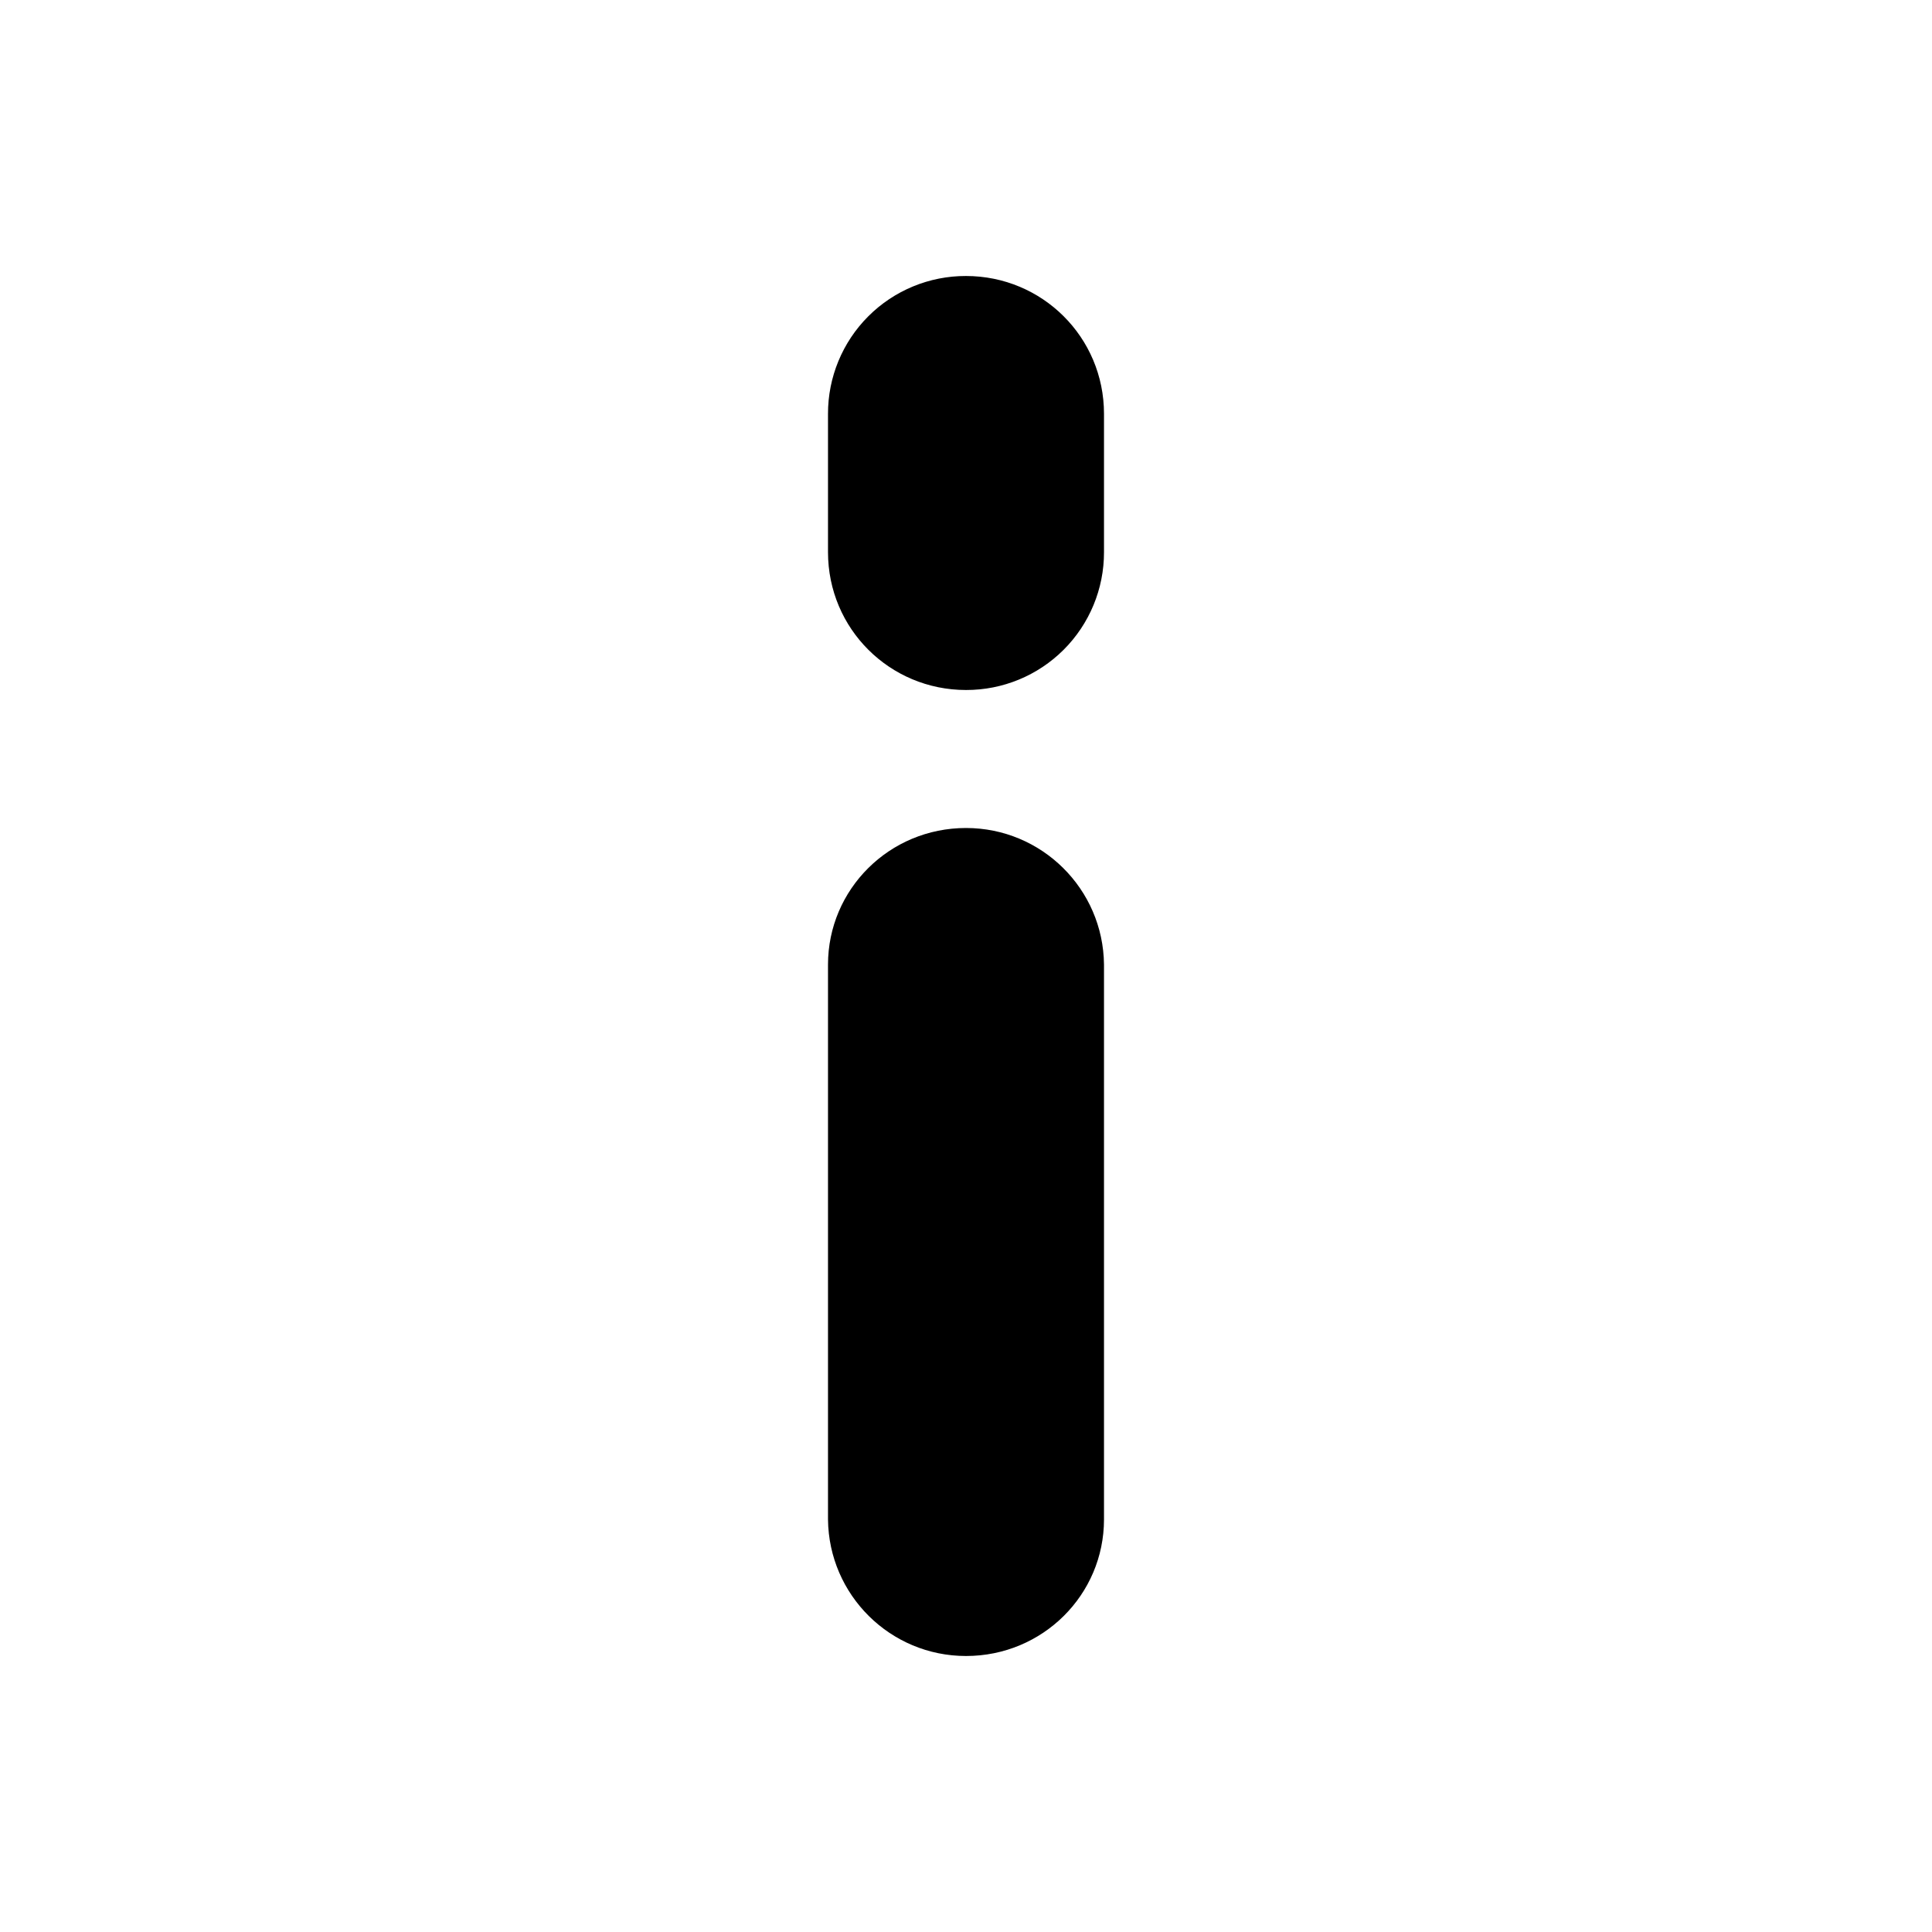
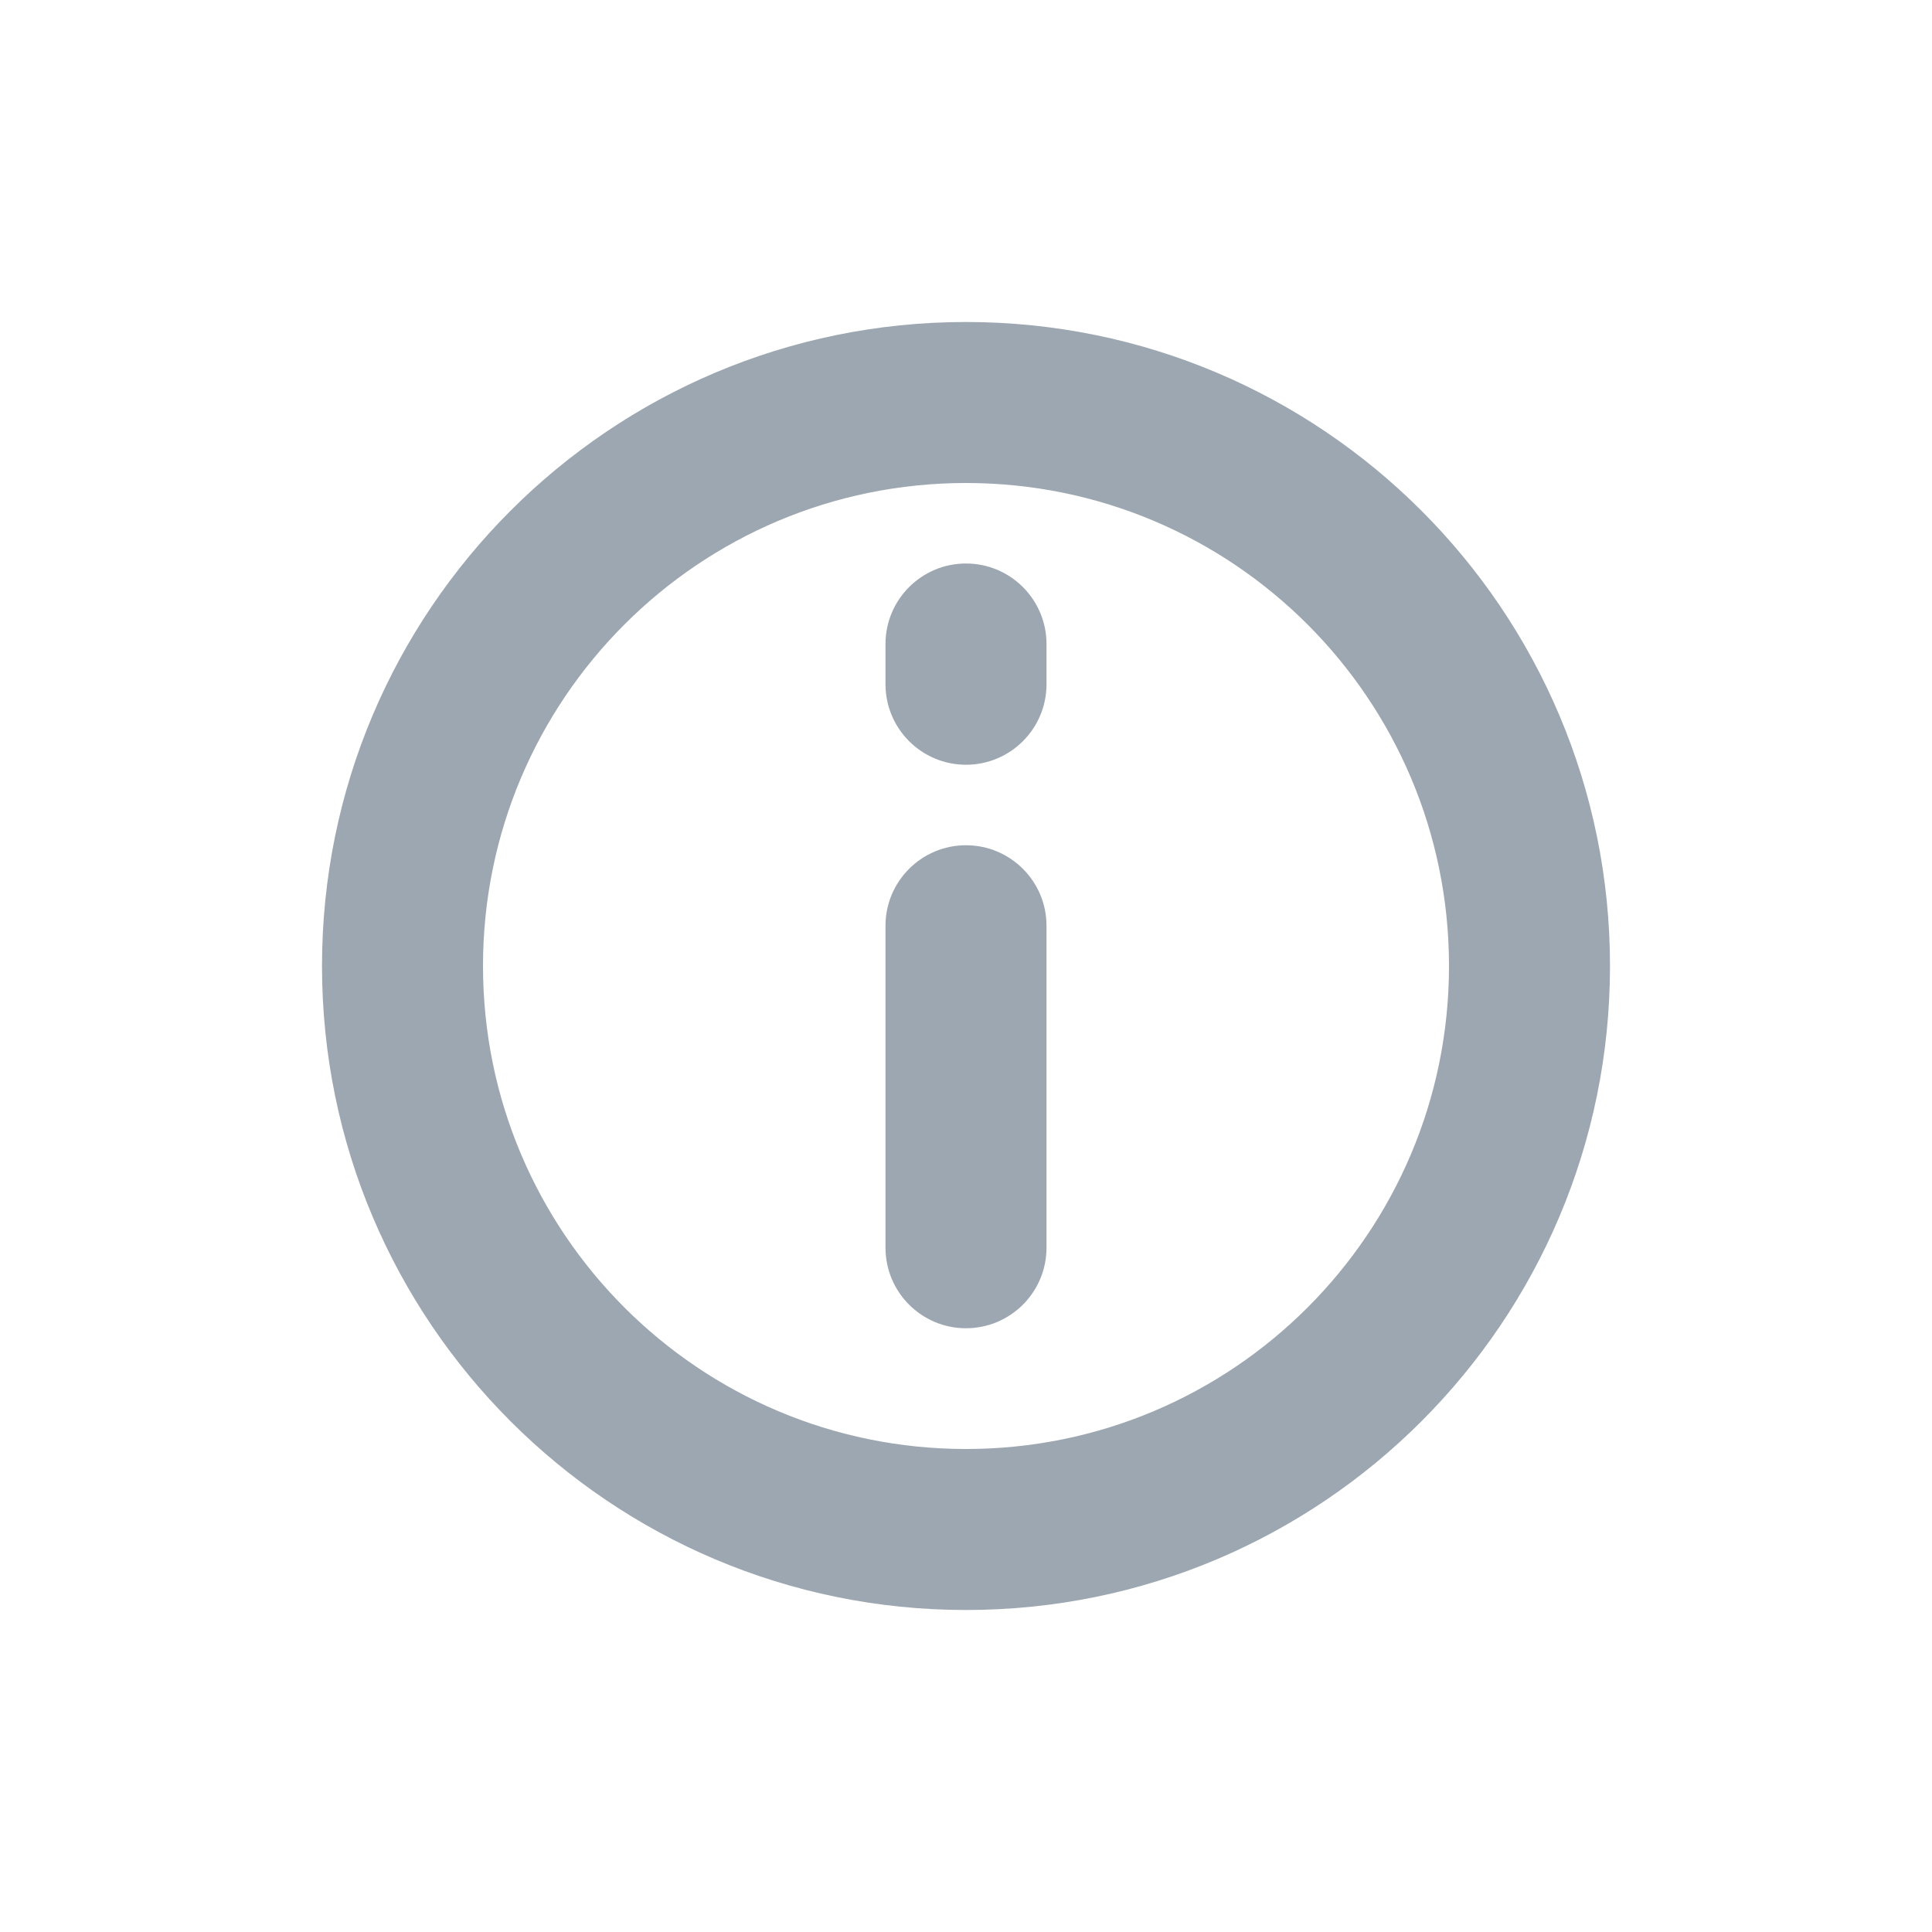
- <svg xmlns="http://www.w3.org/2000/svg" viewBox="0 0 14 14" width="14" height="14">
-   <path d="M6 6.99C6 6.445 6.444 6 7 6a1 1 0 0 1 1 .99v4.02c0 .546-.444.99-1 .99a1 1 0 0 1-1-.99V6.99zM6 3a.997.997 0 0 1 1-1c.552 0 1 .443 1 .999v1.002A.997.997 0 0 1 7 5c-.552 0-1-.443-1-.999V2.999 3z" />
+ <svg xmlns="http://www.w3.org/2000/svg" width="24" height="24" viewBox="0 0 24 24" fill="none">
+   <path fill-rule="evenodd" clip-rule="evenodd" d="M6 12C6 8.686 8.686 6 12 6C15.314 6 18 8.686 18 12C18 15.314 15.314 18 12 18C8.686 18 6 15.314 6 12ZM12 4C7.582 4 4 7.582 4 12C4 16.418 7.582 20 12 20C16.418 20 20 16.418 20 12C20 7.582 16.418 4 12 4ZM13 8C13 7.448 12.552 7 12 7C11.448 7 11 7.448 11 8V8.5C11 9.052 11.448 9.5 12 9.5C12.552 9.5 13 9.052 13 8.5V8ZM13 11.5C13 10.948 12.552 10.5 12 10.5C11.448 10.5 11 10.948 11 11.5V15.5C11 16.052 11.448 16.5 12 16.5C12.552 16.5 13 16.052 13 15.5V11.5Z" fill="#9DA7B1" />
</svg>
